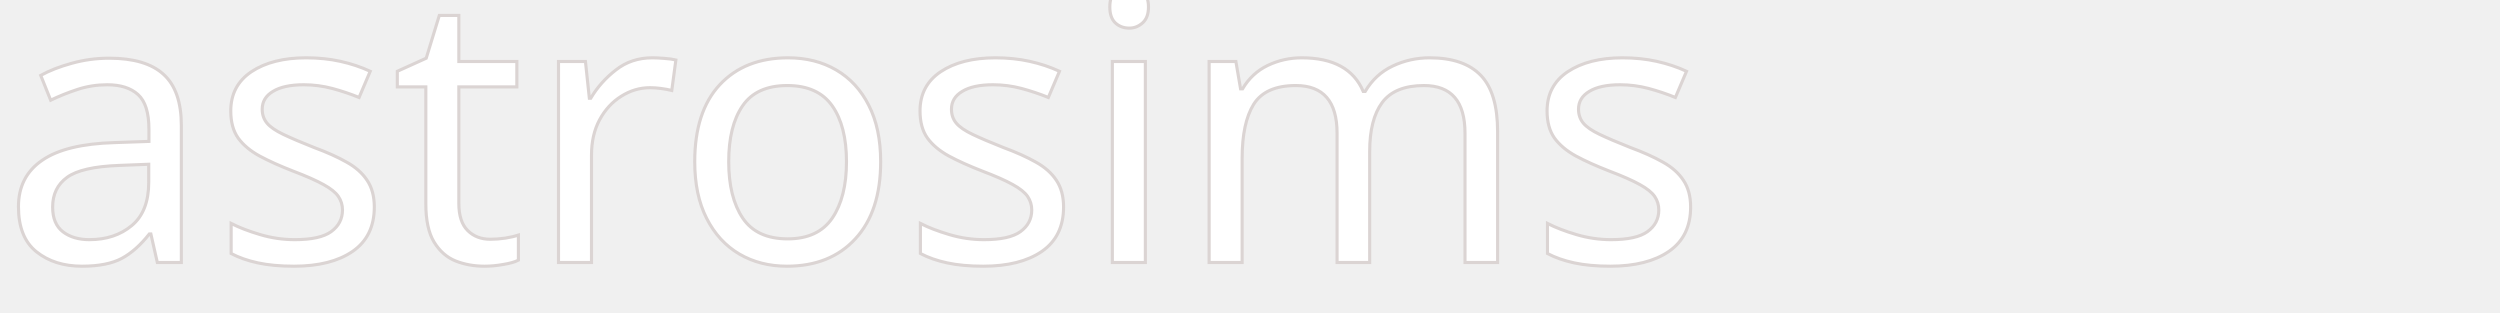
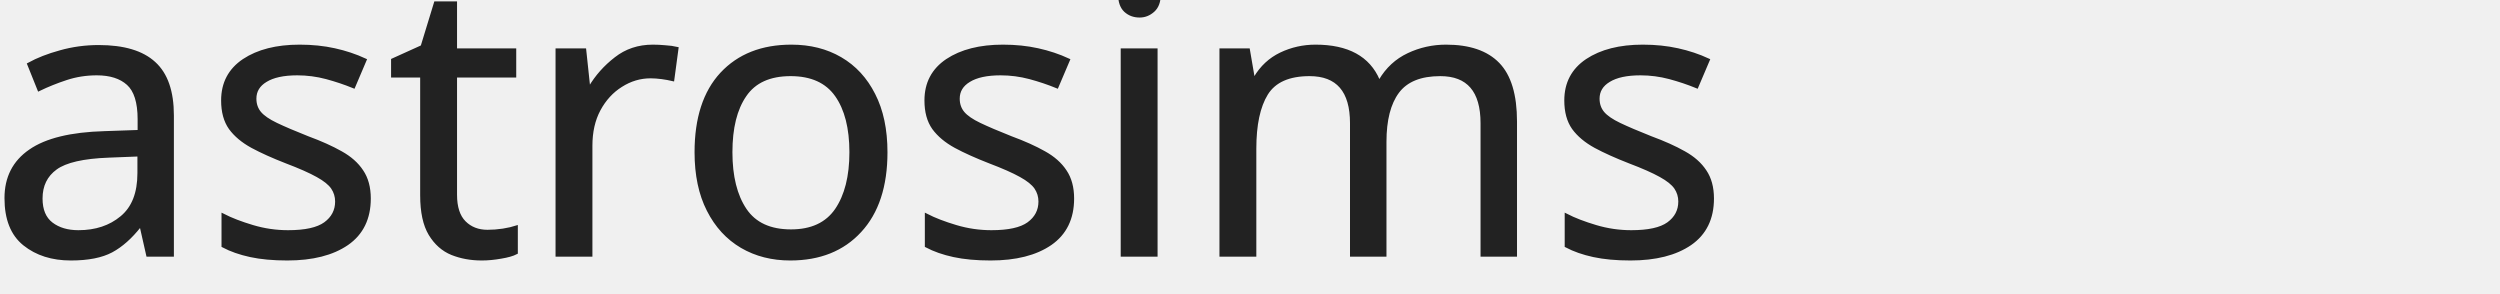
- <svg xmlns="http://www.w3.org/2000/svg" width="200px" height="25px" viewBox="0 0 200 25" version="1.1">
-   <g id="Artboard" stroke="none" stroke-width="1" fill="none" fill-rule="evenodd" font-family="MajorMonoDisplay-Regular, Major Mono Display" font-size="30" font-weight="normal">
-     <text id="astrosims" stroke="#DBD4D3" stroke-width="0.25" fill="#FFFFFF">
-       <tspan x="0.1" y="21">astrosims</tspan>
-     </text>
+ <svg xmlns="http://www.w3.org/2000/svg" width="196px" height="23px" viewBox="0 0 196 23" version="1.1">
+   <g id="Page-1" stroke="none" stroke-width="1" fill="none" fill-rule="evenodd" font-family="MajorMonoDisplay-Regular, Major Mono Display" font-size="30" font-weight="normal">
+     <g id="Artboard" transform="translate(-1, -1)" fill="#222222" stroke="#222222" stroke-width="0.25">
+       <g id="Group" transform="translate(0, -12)">
+         <text id="astrosims-black-solid">
+           <tspan x="0.1" y="33">astrosims</tspan>
+         </text>
+       </g>
+     </g>
  </g>
</svg>
